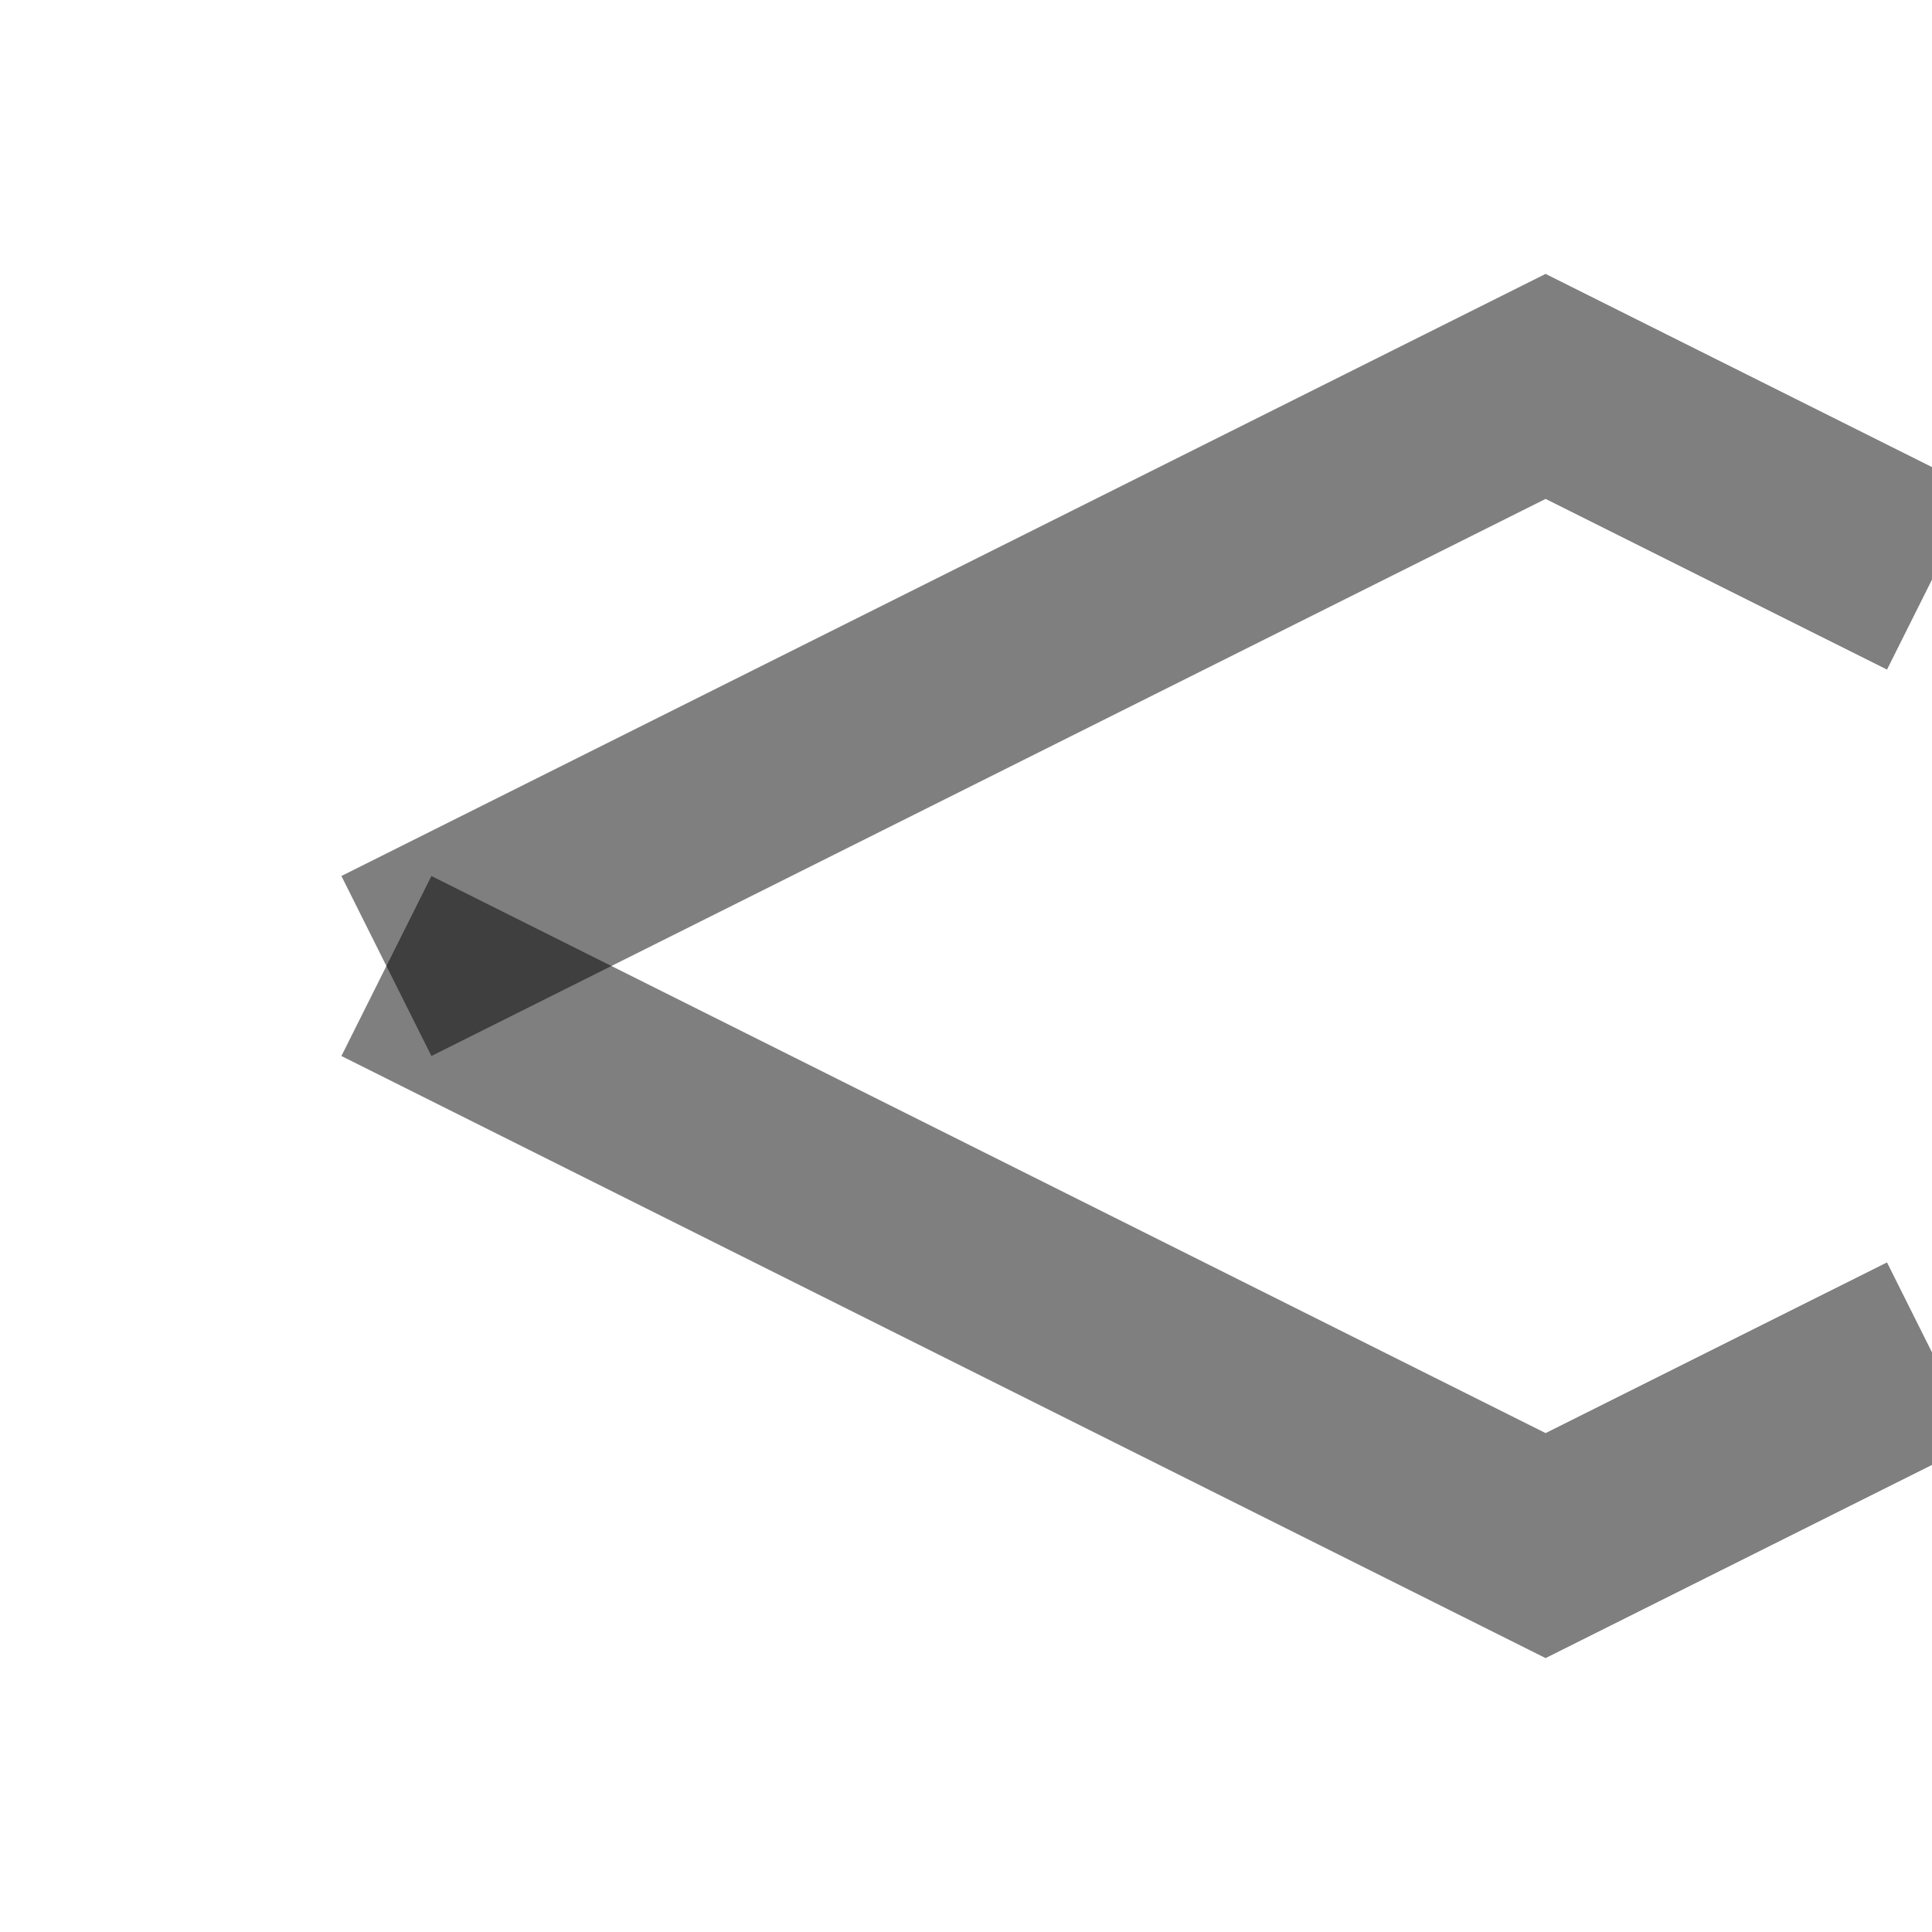
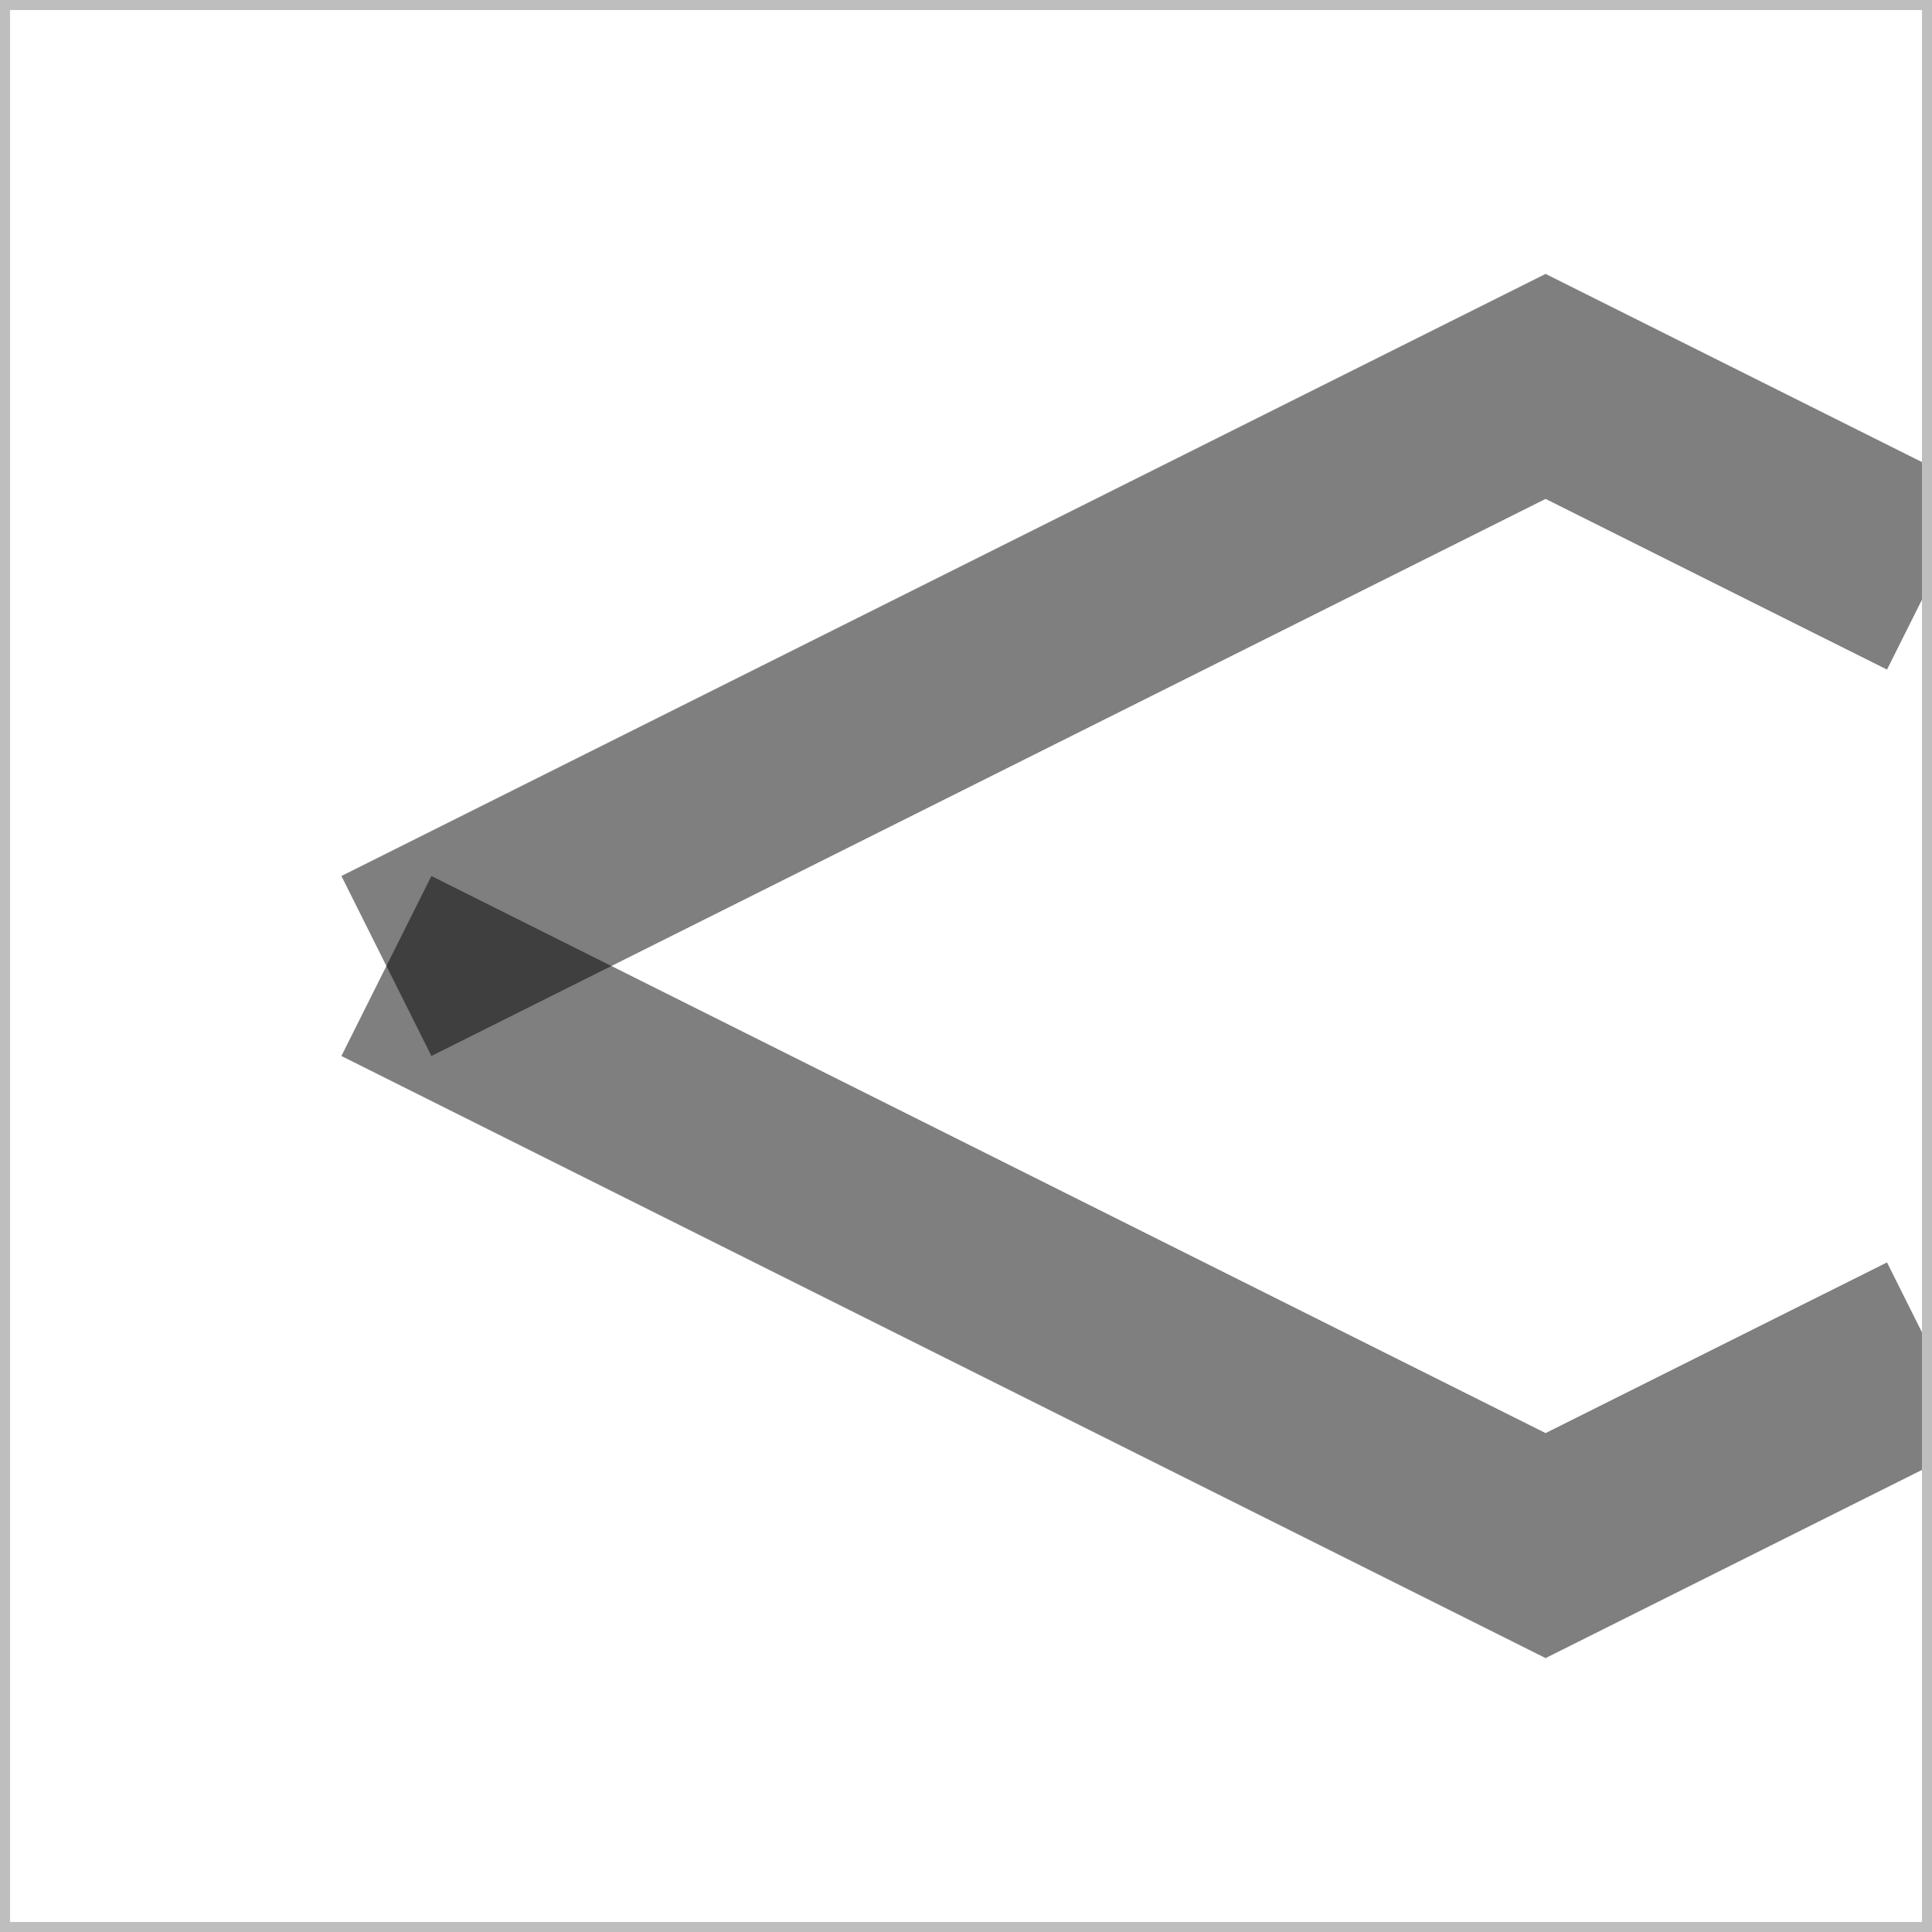
<svg xmlns="http://www.w3.org/2000/svg" width="144pt" height="144pt" viewBox="0 0 144 144" version="1.1">
  <g id="surface51">
    <rect x="0" y="0" width="144" height="144" style="fill:rgb(100%,100%,100%);fill-opacity:1;stroke:none;" />
    <path style="fill:none;stroke-width:15;stroke-linecap:butt;stroke-linejoin:miter;stroke:rgb(0%,0%,0%);stroke-opacity:0.502;stroke-miterlimit:10;" d="M 28.801 72 L 115.199 115.199 L 144 100.801 " />
    <path style="fill:none;stroke-width:15;stroke-linecap:butt;stroke-linejoin:miter;stroke:rgb(0%,0%,0%);stroke-opacity:0.502;stroke-miterlimit:10;" d="M 144 43.199 L 115.199 28.801 L 28.801 72 " />
+     <path style="fill:none;stroke-width:1.5;stroke-linecap:round;stroke-linejoin:round;stroke:rgb(74.51%,74.51%,74.51%);stroke-opacity:1;stroke-miterlimit:10;" d="M 0 144 L 144 144 L 144 0 L 0 0 Z M 0 144 " />
  </g>
</svg>
